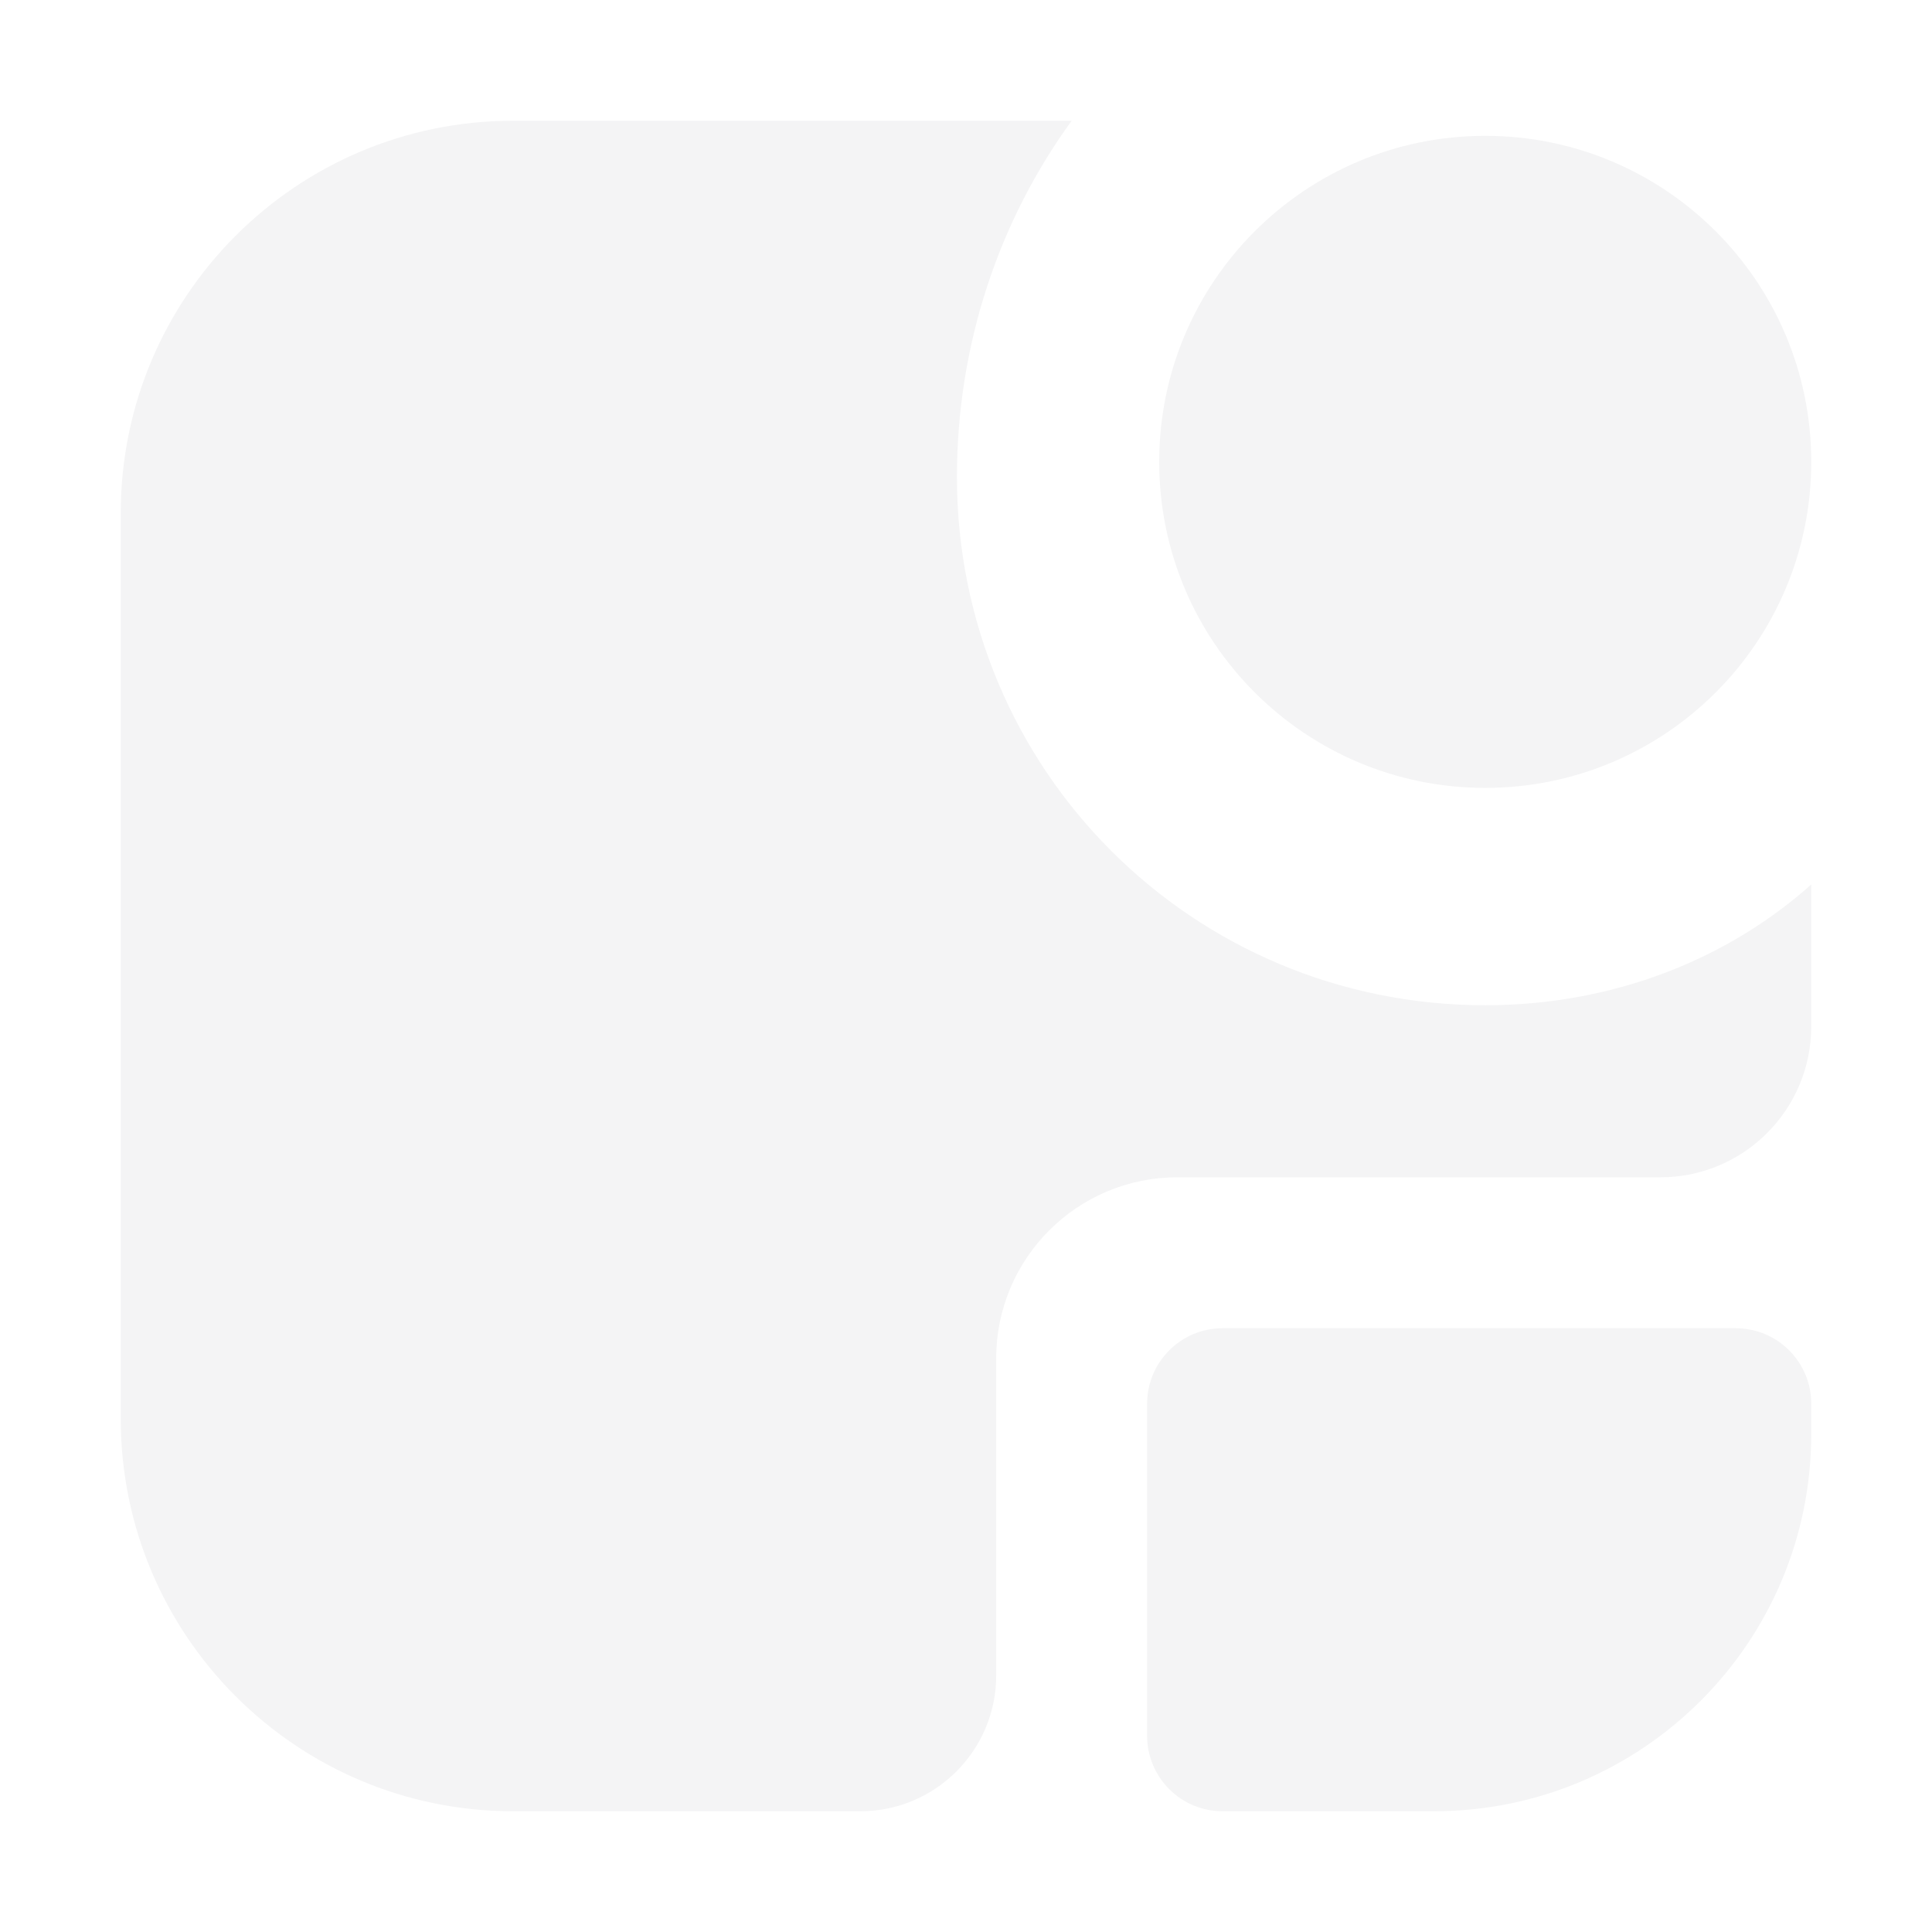
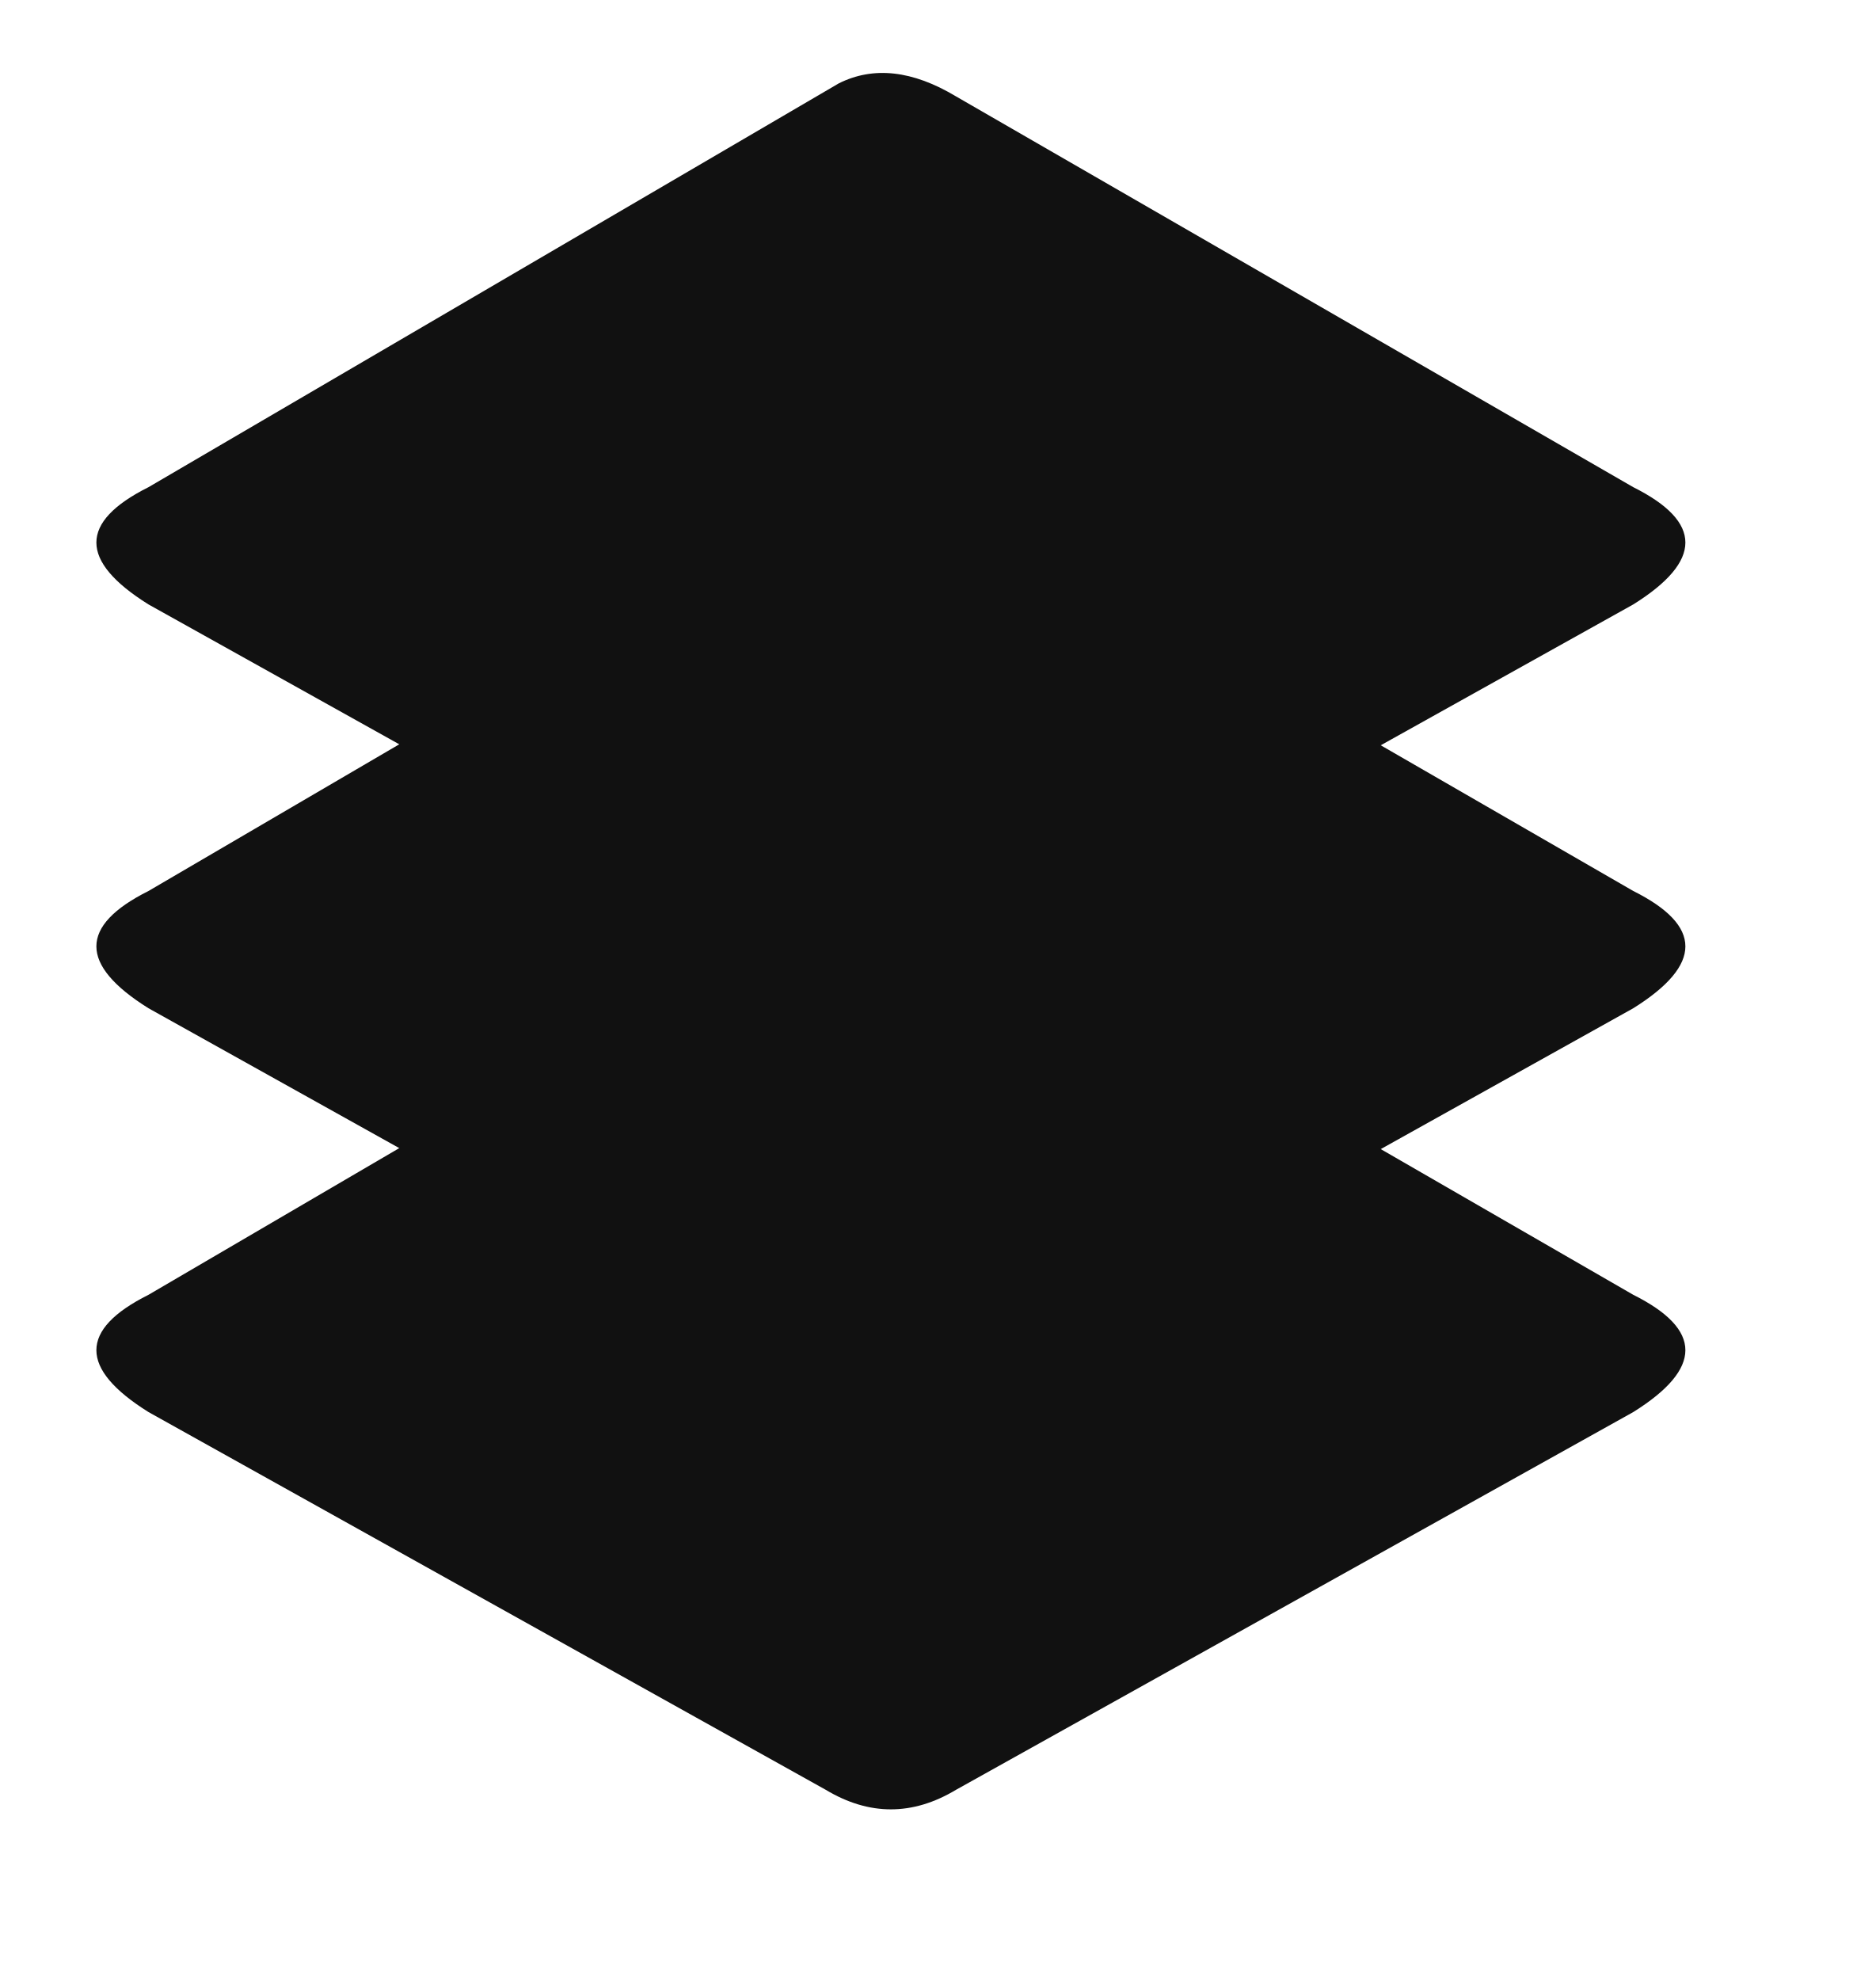
- <svg xmlns="http://www.w3.org/2000/svg" viewBox="0 0 64 64" width="64" height="64" fill="none" role="img" aria-label="Meld by IDEO monochrome symbol">
-   <path d="M17 4 H35.5 C33.1 7.3 31.7 11.4 31.7 15.8 C31.7 25.5 39.5 33.3 49.2 33.3 C53.4 33.3 57.2 31.8 60 29.3 V34 C60 36.761 57.761 39 55 39 H39 C35.686 39 33 41.686 33 45 V55.5 C33 57.985 30.985 60 28.5 60 H17 C9.82 60 4 54.18 4 47 V17 C4 9.82 9.82 4 17 4 Z" fill="#F4F4F5" />
-   <circle cx="49.2" cy="15.3" r="10.8" fill="#F4F4F5" />
-   <path d="M40.5 44 H57.5 C58.881 44 60 45.119 60 46.5 V47.5 C60 54.404 54.404 60 47.5 60 H40.5 C39.119 60 38 58.881 38 57.5 V46.5 C38 45.119 39.119 44 40.5 44 Z" fill="#F4F4F5" />
+ <svg xmlns="http://www.w3.org/2000/svg" width="180" height="190" viewBox="0 0 180 190" role="img">
+   <defs>
+     <linearGradient id="top" x1="0" y1="0" x2="1" y2="1">
+       <stop offset="0" stop-color="#9CE8F2" />
+       <stop offset="0.34" stop-color="#69B8E8" />
+       <stop offset="0.68" stop-color="#5367C8" />
+       <stop offset="1" stop-color="#7646A8" />
+     </linearGradient>
+     <linearGradient id="middle" x1="0" y1="0" x2="1" y2="1">
+       <stop offset="0" stop-color="#594FC0" />
+       <stop offset="0.52" stop-color="#9744A8" />
+       <stop offset="1" stop-color="#D64F9B" />
+     </linearGradient>
+     <linearGradient id="bottom" x1="0" y1="0" x2="1" y2="1">
+       <stop offset="0" stop-color="#D45B9F" />
+       <stop offset="1" stop-color="#F2A0BD" />
+     </linearGradient>
+     <linearGradient id="mono" x1="0" y1="0" x2="1" y2="1">
+       <stop offset="0" stop-color="currentColor" />
+       <stop offset="1" stop-color="currentColor" />
+     </linearGradient>
+   </defs>
+   <g transform="translate(8 8) scale(1.25)">
+     <path d="M 58 0 Q 62 -2 67 1 L 119 31 Q 127 35 119 40 L 67 69 Q 62 72 57 69 L 5 40 Q -3 35 5 31 Z" fill="#111111" />
+     <path d="M 58 31 Q 62 29 67 32 L 119 62 Q 127 66 119 71 L 67 100 Q 62 103 57 100 L 5 71 Q -3 66 5 62 Z" fill="#111111" />
+     <path d="M 58 62 Q 62 60 67 63 L 119 93 Q 127 97 119 102 L 67 131 Q 62 134 57 131 L 5 102 Q -3 97 5 93 Z" fill="#111111" />
+   </g>
</svg>
